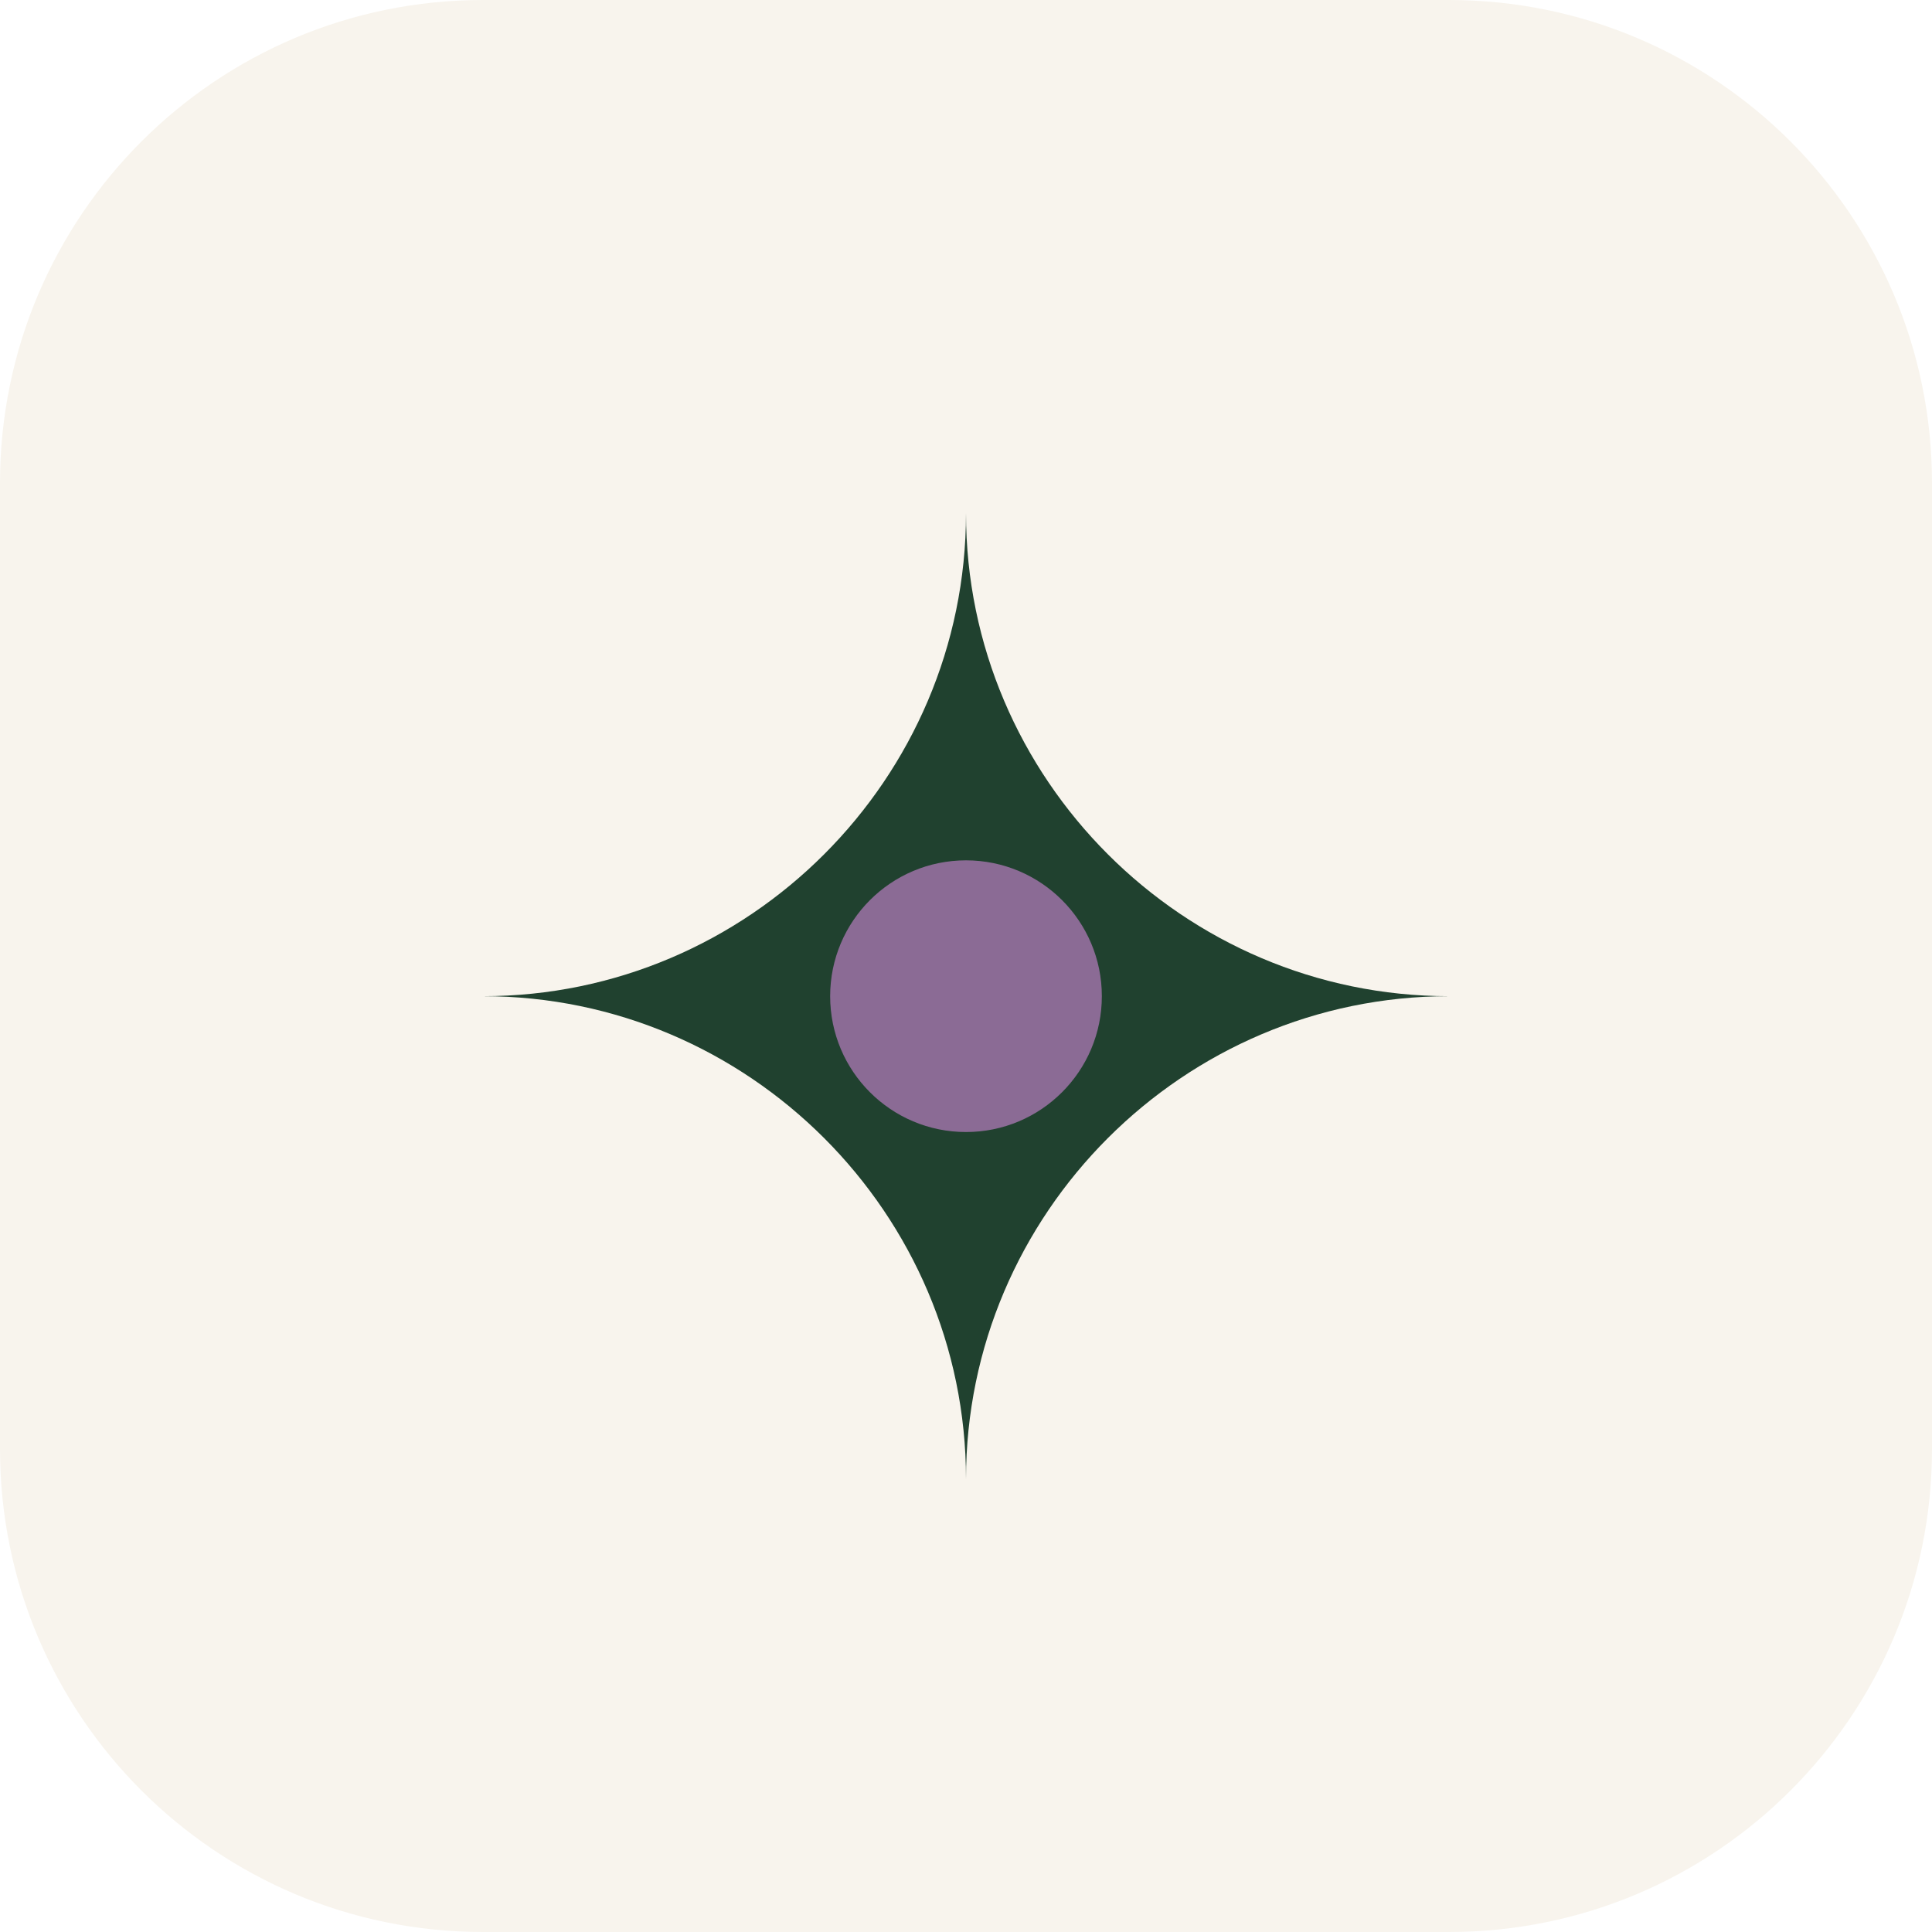
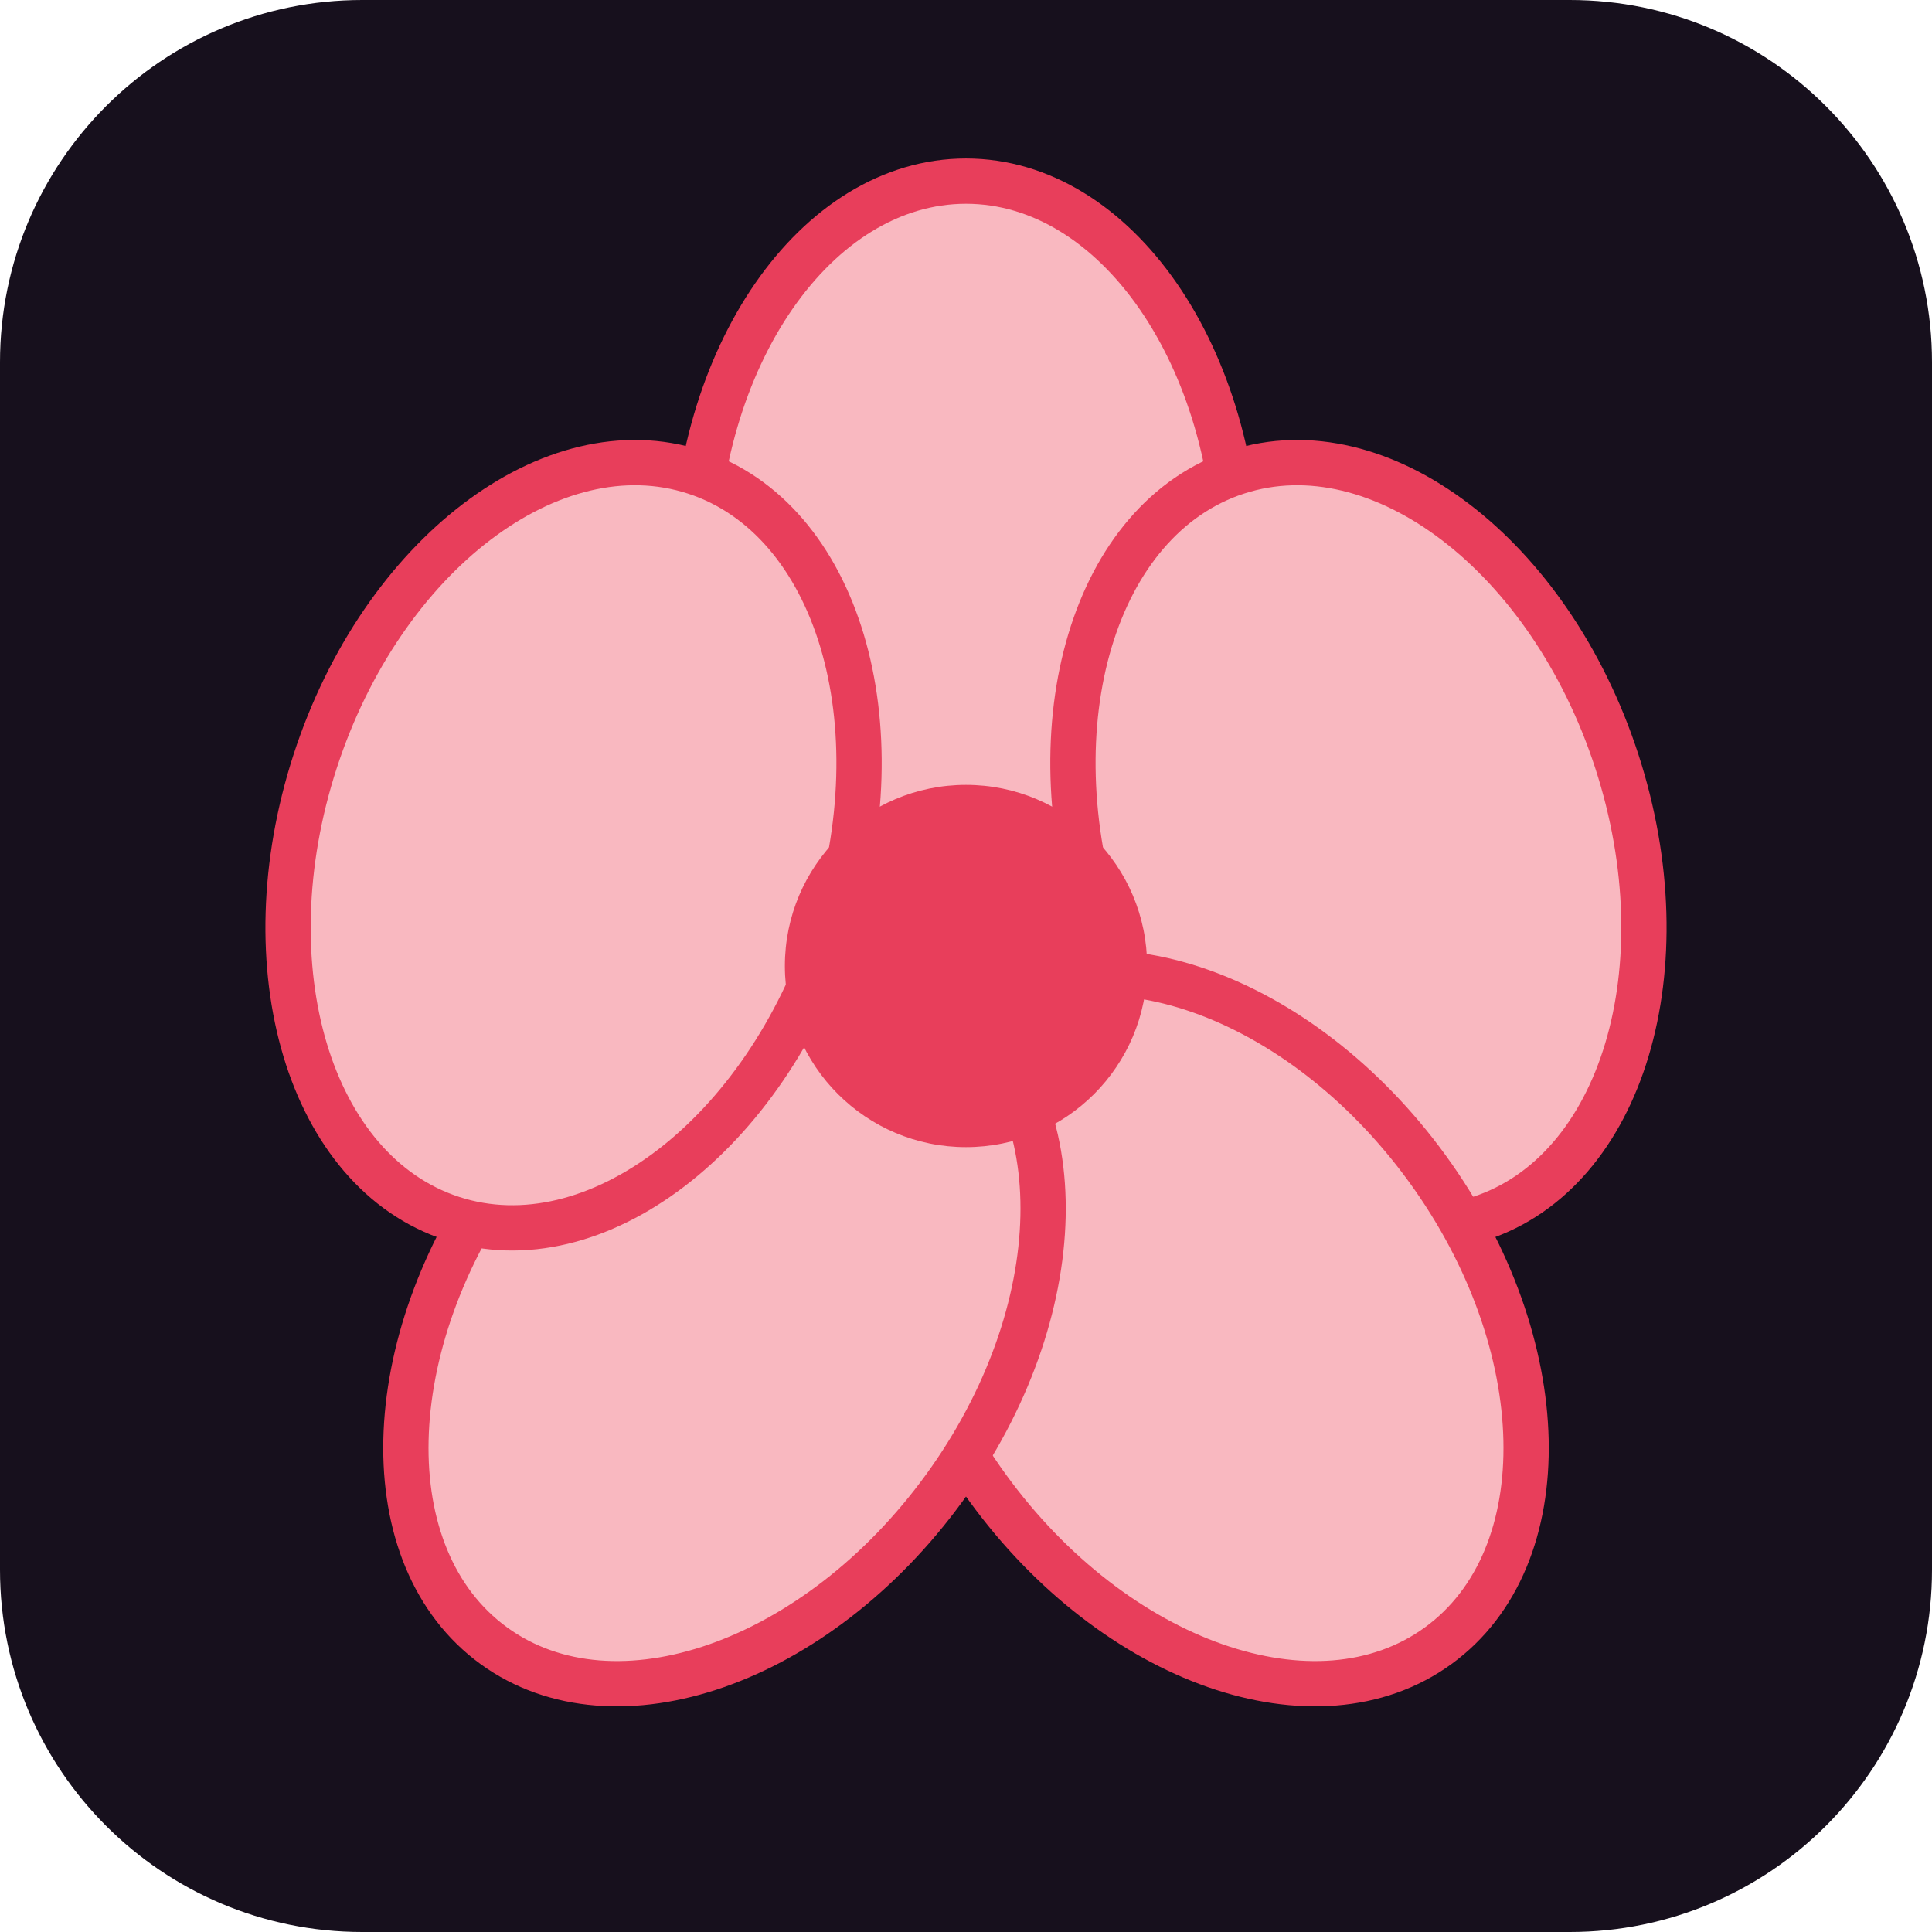
- <svg xmlns="http://www.w3.org/2000/svg" viewBox="0 0 64 64" role="img" aria-label="Digital Bloom favicon placeholder">
-   <rect width="64" height="64" rx="16" fill="#f8f4ed" />
-   <path d="M32 49c0-8.8 7.2-16 16-16-8.8 0-16-7.2-16-16 0 8.8-7.2 16-16 16 8.8 0 16 7.2 16 16Z" fill="#20412f" />
-   <circle cx="32" cy="33" r="4.5" fill="#8b6b95" />
+ <svg xmlns="http://www.w3.org/2000/svg" viewBox="0 0 64 64" role="img" aria-label="Digital Bloom flower mark">
+   <rect width="64" height="64" rx="12" fill="#17101d" />
+   <g fill="#f9b8c0" stroke="#e83e5b" stroke-width="1.5">
+     <ellipse cx="32" cy="19" rx="9" ry="13" />
+     <ellipse cx="45" cy="28" rx="13" ry="9" transform="rotate(72 45 28)" />
+     <ellipse cx="40" cy="44" rx="9" ry="13" transform="rotate(144 40 44)" />
+     <ellipse cx="24" cy="44" rx="9" ry="13" transform="rotate(216 24 44)" />
+     <ellipse cx="19" cy="28" rx="13" ry="9" transform="rotate(288 19 28)" />
+   </g>
+   <circle cx="32" cy="32" r="6" fill="#e83e5b" />
</svg>
